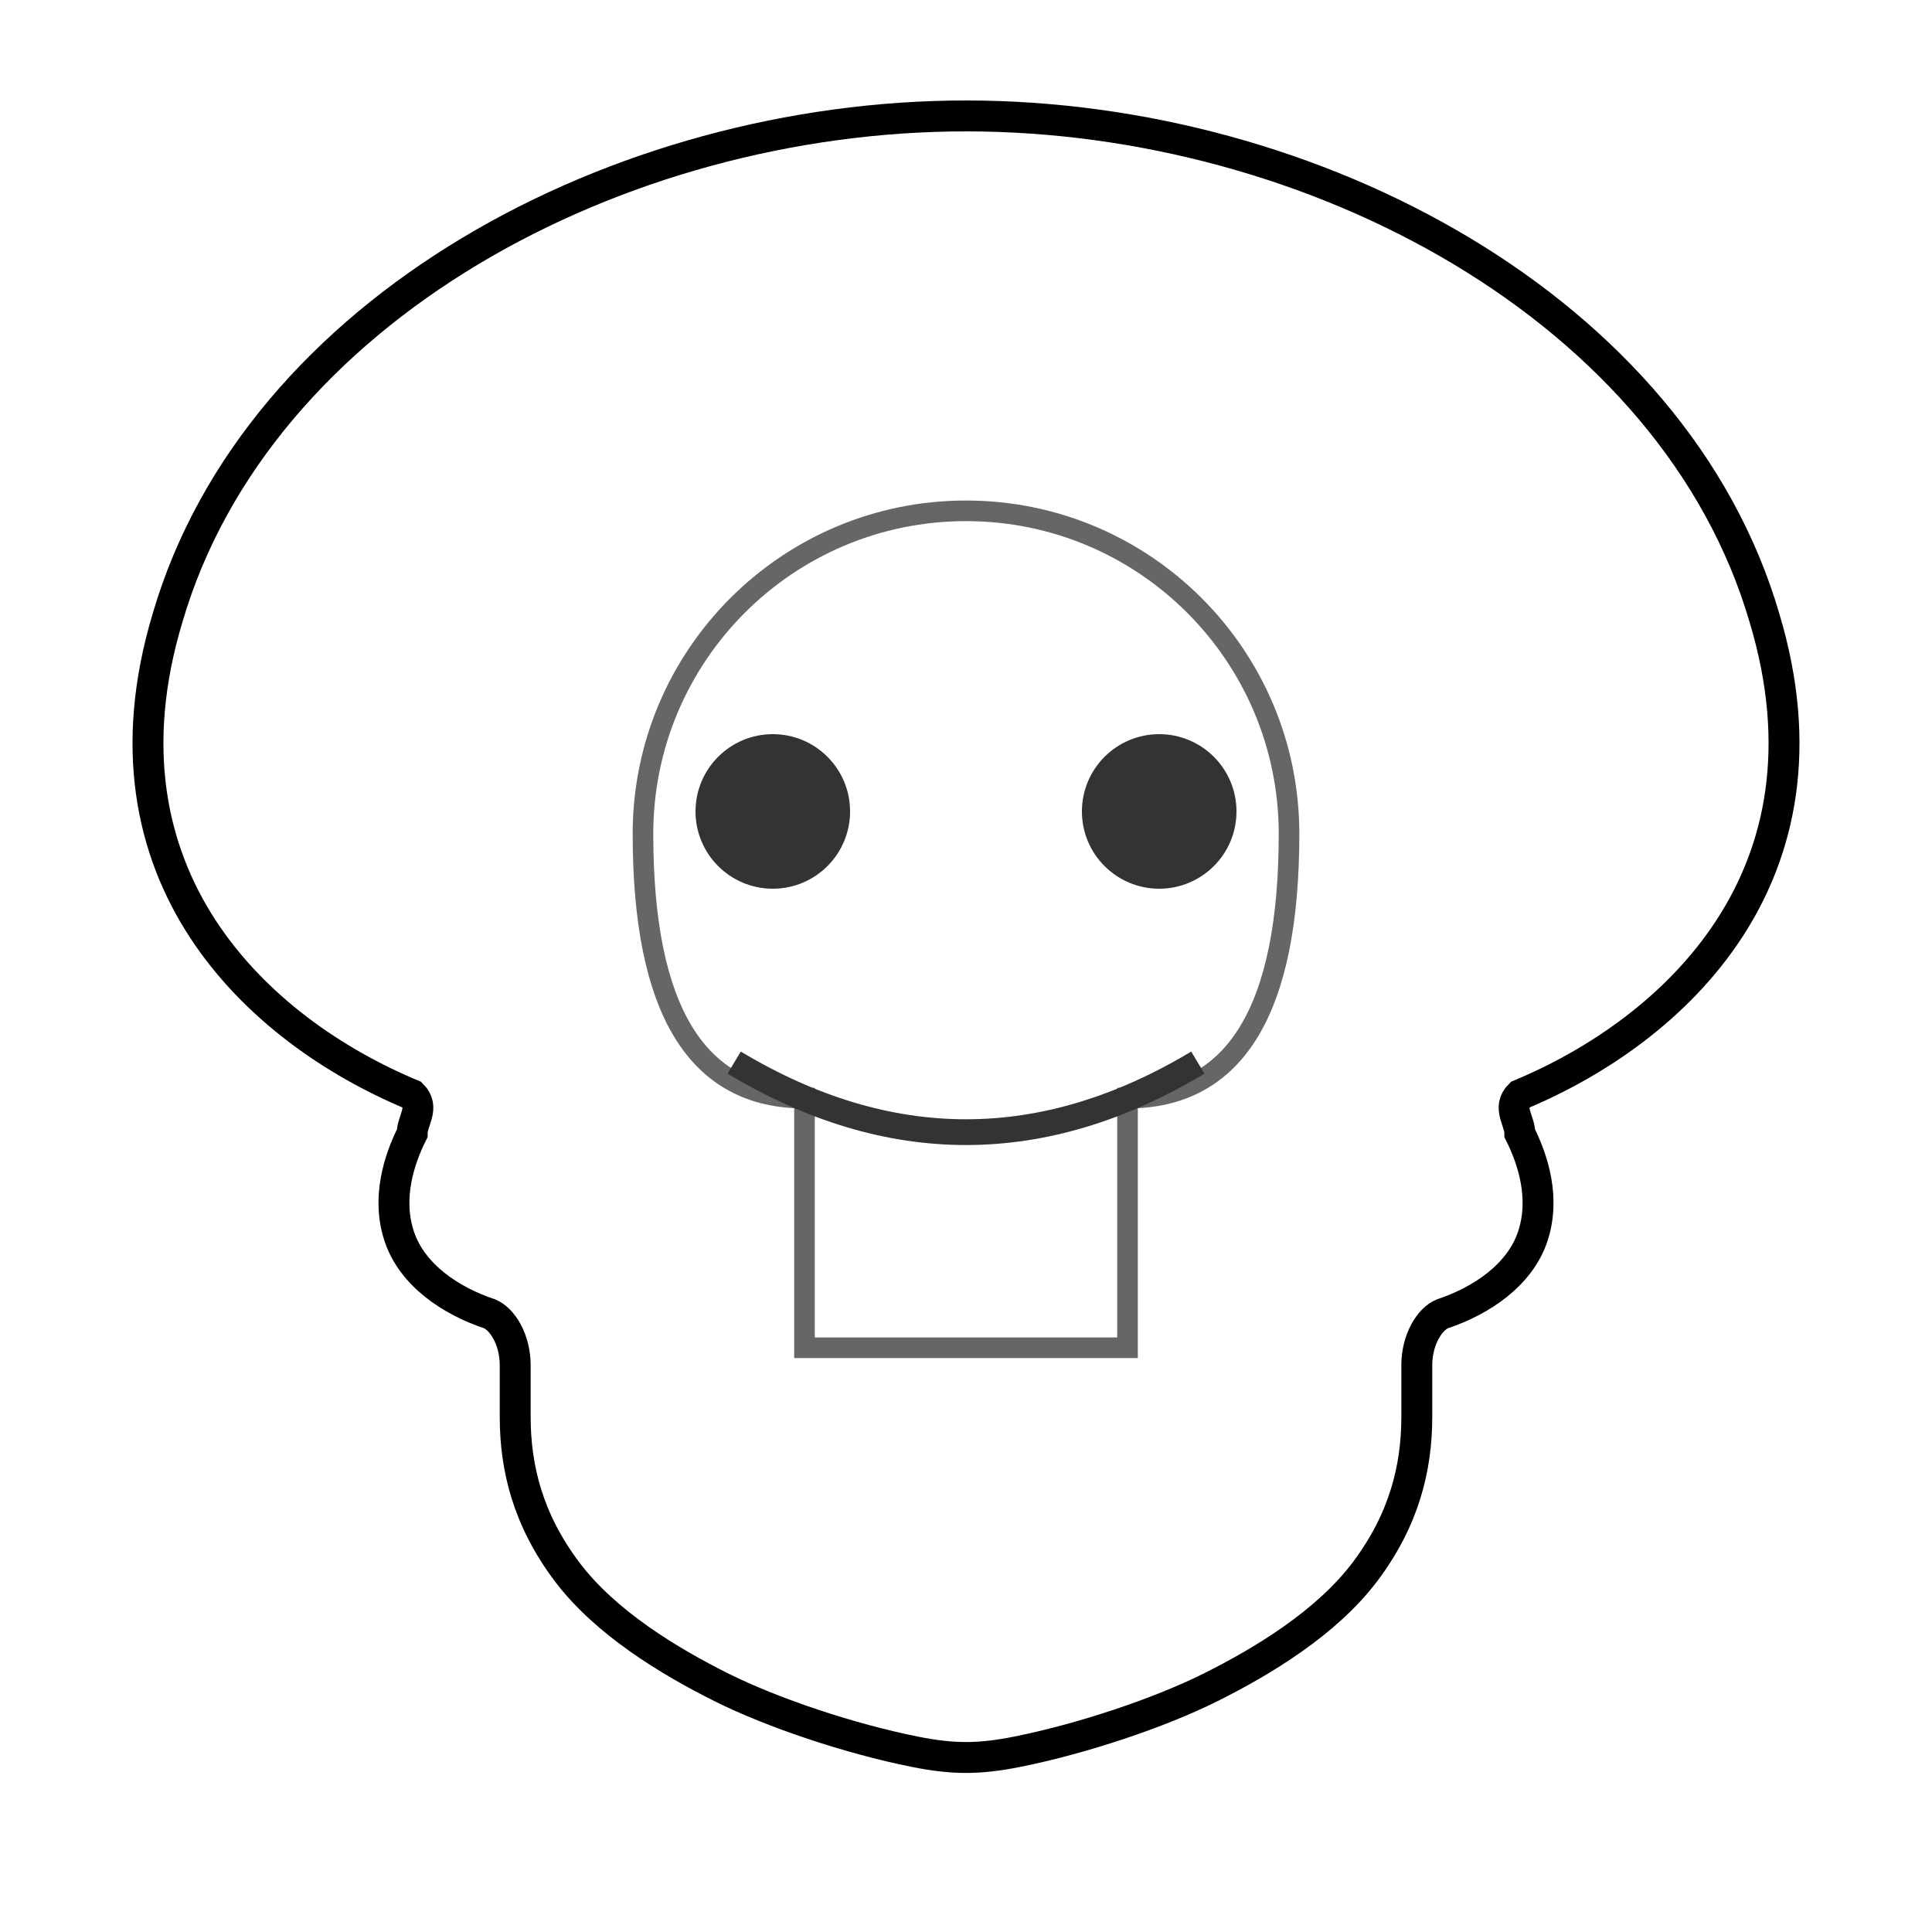
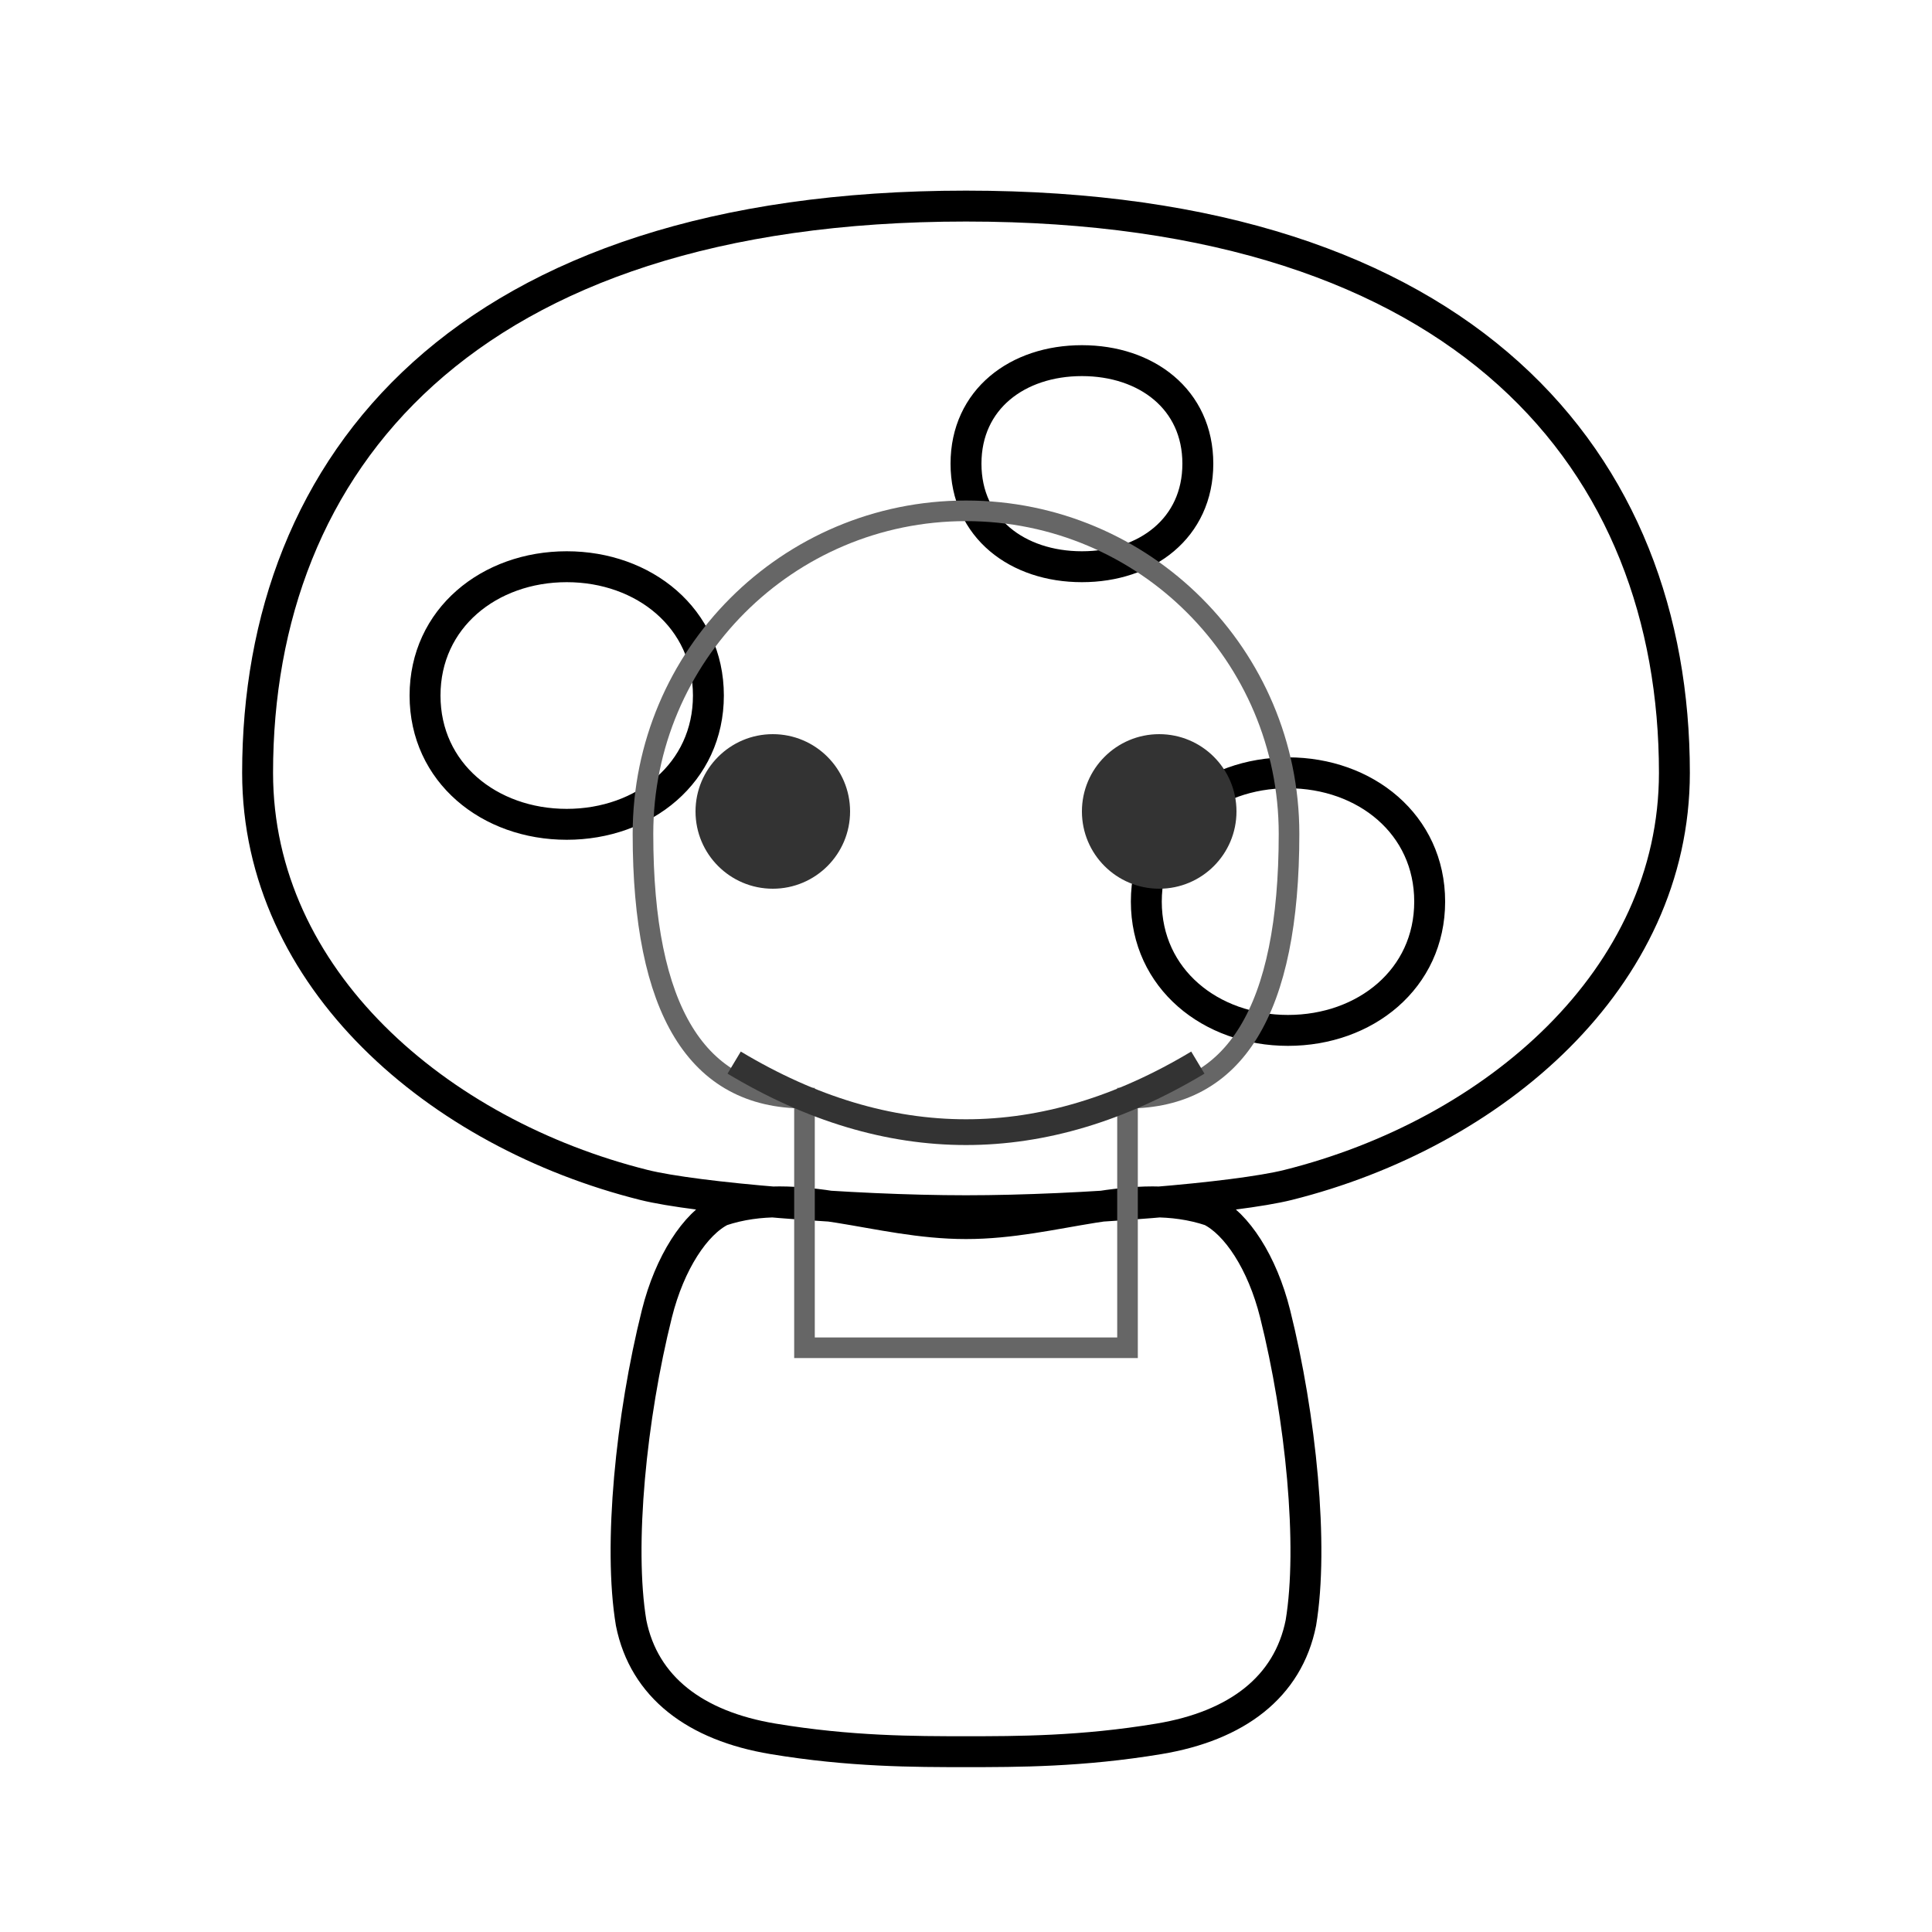
<svg xmlns="http://www.w3.org/2000/svg" width="75.0mm" height="75.0mm" viewBox="0 0 75.0 75.0">
  <rect width="75.0mm" height="75.0mm" fill="white" />
  <g id="outer">
-     <path id="outer_contour" d="M 37.5,4.5 C 24.0,4.5 10.0,12.0 6.5,24.0 C 3.5,34.0 10.0,40.0 16.0,42.5 C 16.5,43.0 16.0,43.5 16.0,44.0 C 15.5,45.0 15.0,46.5 15.5,48.0 C 16.0,49.5 17.5,50.5 19.0,51.0 C 19.5,51.2 20.0,52.0 20.0,53.0 L 20.0,55.0 C 20.0,57.0 20.5,59.0 22.0,61.0 C 23.5,63.0 26.0,64.5 28.0,65.5 C 30.0,66.5 33.0,67.5 35.5,68.0 C 37.0,68.3 38.0,68.3 39.5,68.0 C 42.0,67.5 45.0,66.5 47.0,65.5 C 49.0,64.5 51.5,63.0 53.0,61.0 C 54.5,59.0 55.0,57.0 55.0,55.0 L 55.0,53.0 C 55.0,52.0 55.5,51.2 56.0,51.0 C 57.5,50.5 59.0,49.5 59.5,48.0 C 60.0,46.5 59.5,45.0 59.0,44.0 C 59.0,43.5 58.5,43.0 59.0,42.5 C 65.0,40.0 71.5,34.0 68.5,24.0 C 65.0,12.0 51.0,4.5 37.5,4.5 Z" fill="none" stroke="#000000" stroke-width="1.2" />
+     <path id="outer_contour" d="M 10.0,30.0 C 10.0,18.0 18.0,8.0 37.5,8.0 C 57.0,8.0 65.0,18.0 65.0,30.0 C 65.0,38.0 58.0,44.0 50.0,46.0 C 48.0,46.5 42.0,47.0 37.5,47.0 C 33.0,47.0 27.0,46.5 25.0,46.0 C 17.0,44.0 10.0,38.0 10.0,30.0 Z M 28.0,47.0 C 27.0,47.5 26.0,49.0 25.5,51.0 C 24.5,55.0 24.0,60.0 24.5,63.0 C 25.0,65.5 27.0,67.0 30.0,67.5 C 33.0,68.0 35.5,68.0 37.5,68.0 C 39.5,68.0 42.0,68.0 45.0,67.5 C 48.0,67.0 50.0,65.5 50.5,63.0 C 51.0,60.0 50.5,55.0 49.5,51.0 C 49.0,49.0 48.0,47.5 47.0,47.0 C 44.0,46.0 41.0,47.5 37.5,47.5 C 34.0,47.5 31.0,46.0 28.0,47.0 Z M 22.0,22.0 C 19.0,22.0 16.5,24.0 16.5,27.0 C 16.5,30.0 19.0,32.0 22.0,32.0 C 25.0,32.0 27.5,30.0 27.5,27.0 C 27.5,24.0 25.0,22.0 22.0,22.0 Z M 42.0,14.0 C 39.5,14.0 37.5,15.5 37.5,18.0 C 37.5,20.5 39.5,22.0 42.0,22.0 C 44.5,22.0 46.5,20.5 46.5,18.0 C 46.5,15.5 44.5,14.0 42.0,14.0 Z M 50.0,30.0 C 47.0,30.0 44.5,32.0 44.5,35.0 C 44.5,38.0 47.0,40.0 50.0,40.0 C 53.0,40.0 55.5,38.0 55.5,35.0 C 55.5,32.0 53.0,30.0 50.0,30.0 Z" fill="none" stroke="#000000" stroke-width="1.2" />
  </g>
  <g id="stamp">
    <path id="stamp_outline" d="M 24.96,32.37 A 12.54,12.54 0 0 1 50.04,32.37 Q 50.04,42.63 43.77,42.63 L 43.77,52.32 L 31.23,52.32 L 31.23,42.63 Q 24.96,42.63 24.96,32.37 Z" fill="none" stroke="#666666" stroke-width="0.8" />
    <circle id="eye_l" cx="30.00" cy="31.50" r="3.00" fill="#333333" />
    <circle id="eye_r" cx="45.00" cy="31.50" r="3.00" fill="#333333" />
    <path id="smile" d="M 28.50,41.25 Q 37.50,46.65 46.50,41.25" fill="none" stroke="#333333" stroke-width="1.0" />
  </g>
</svg>
